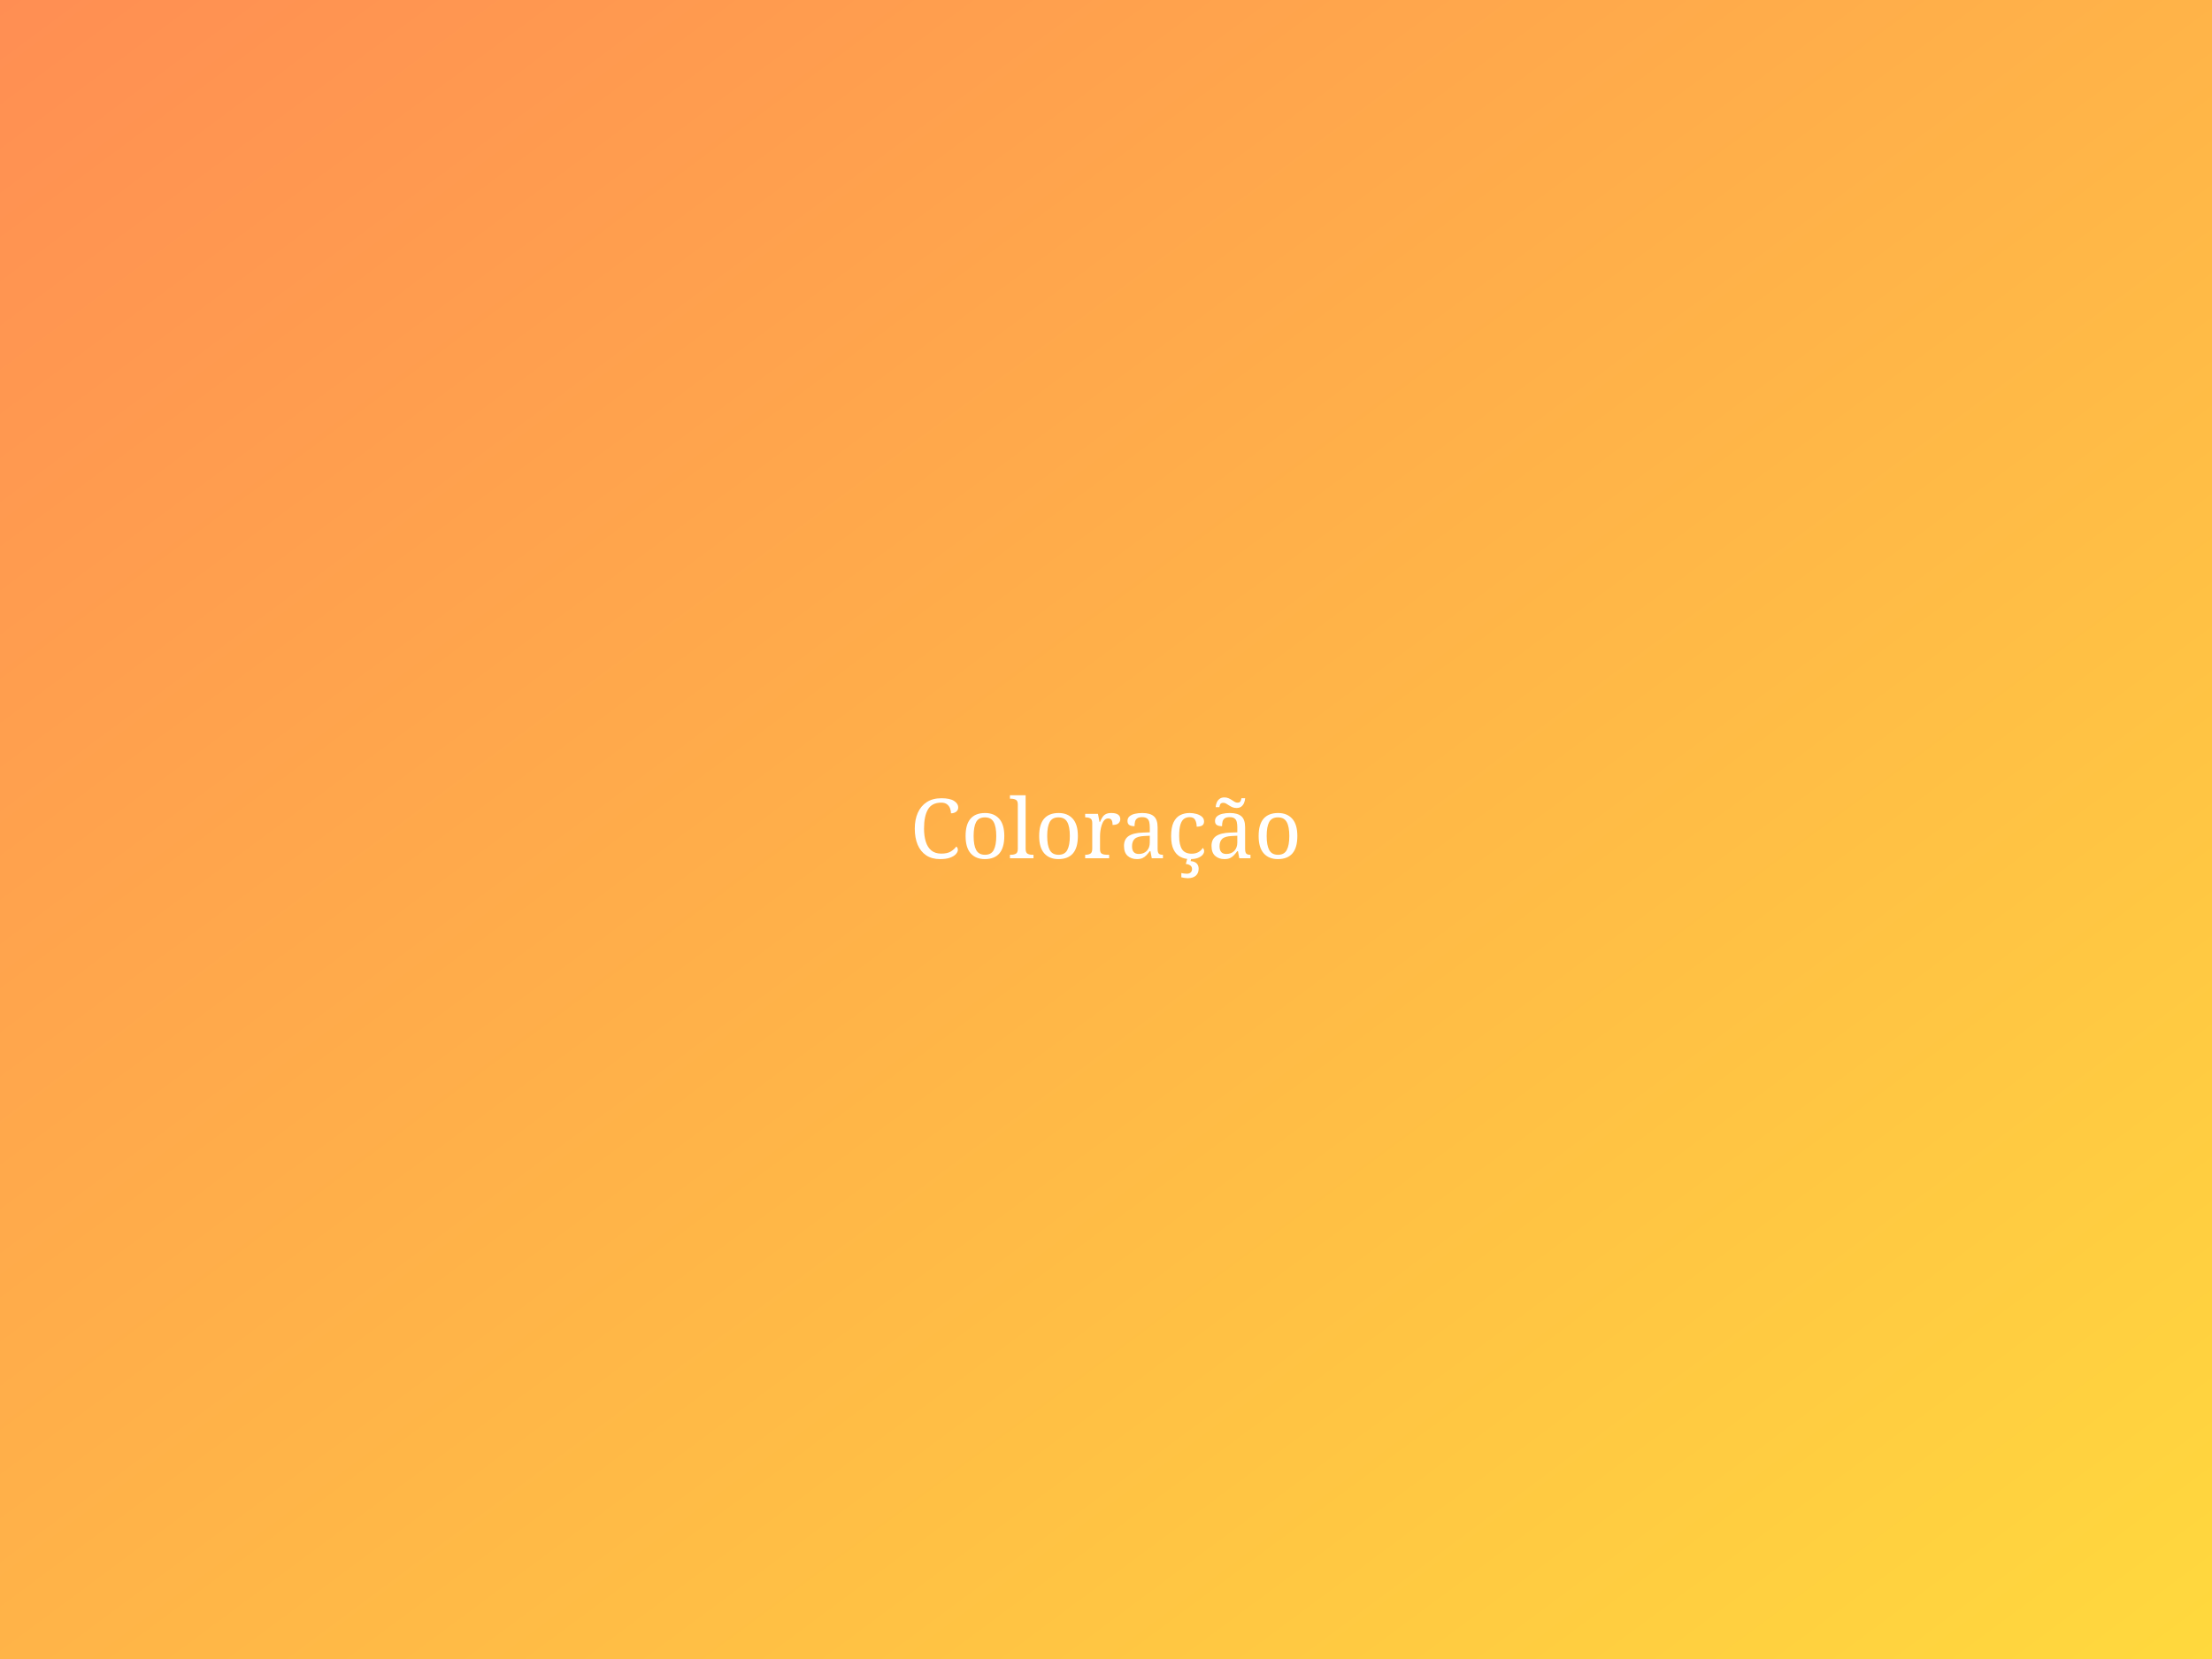
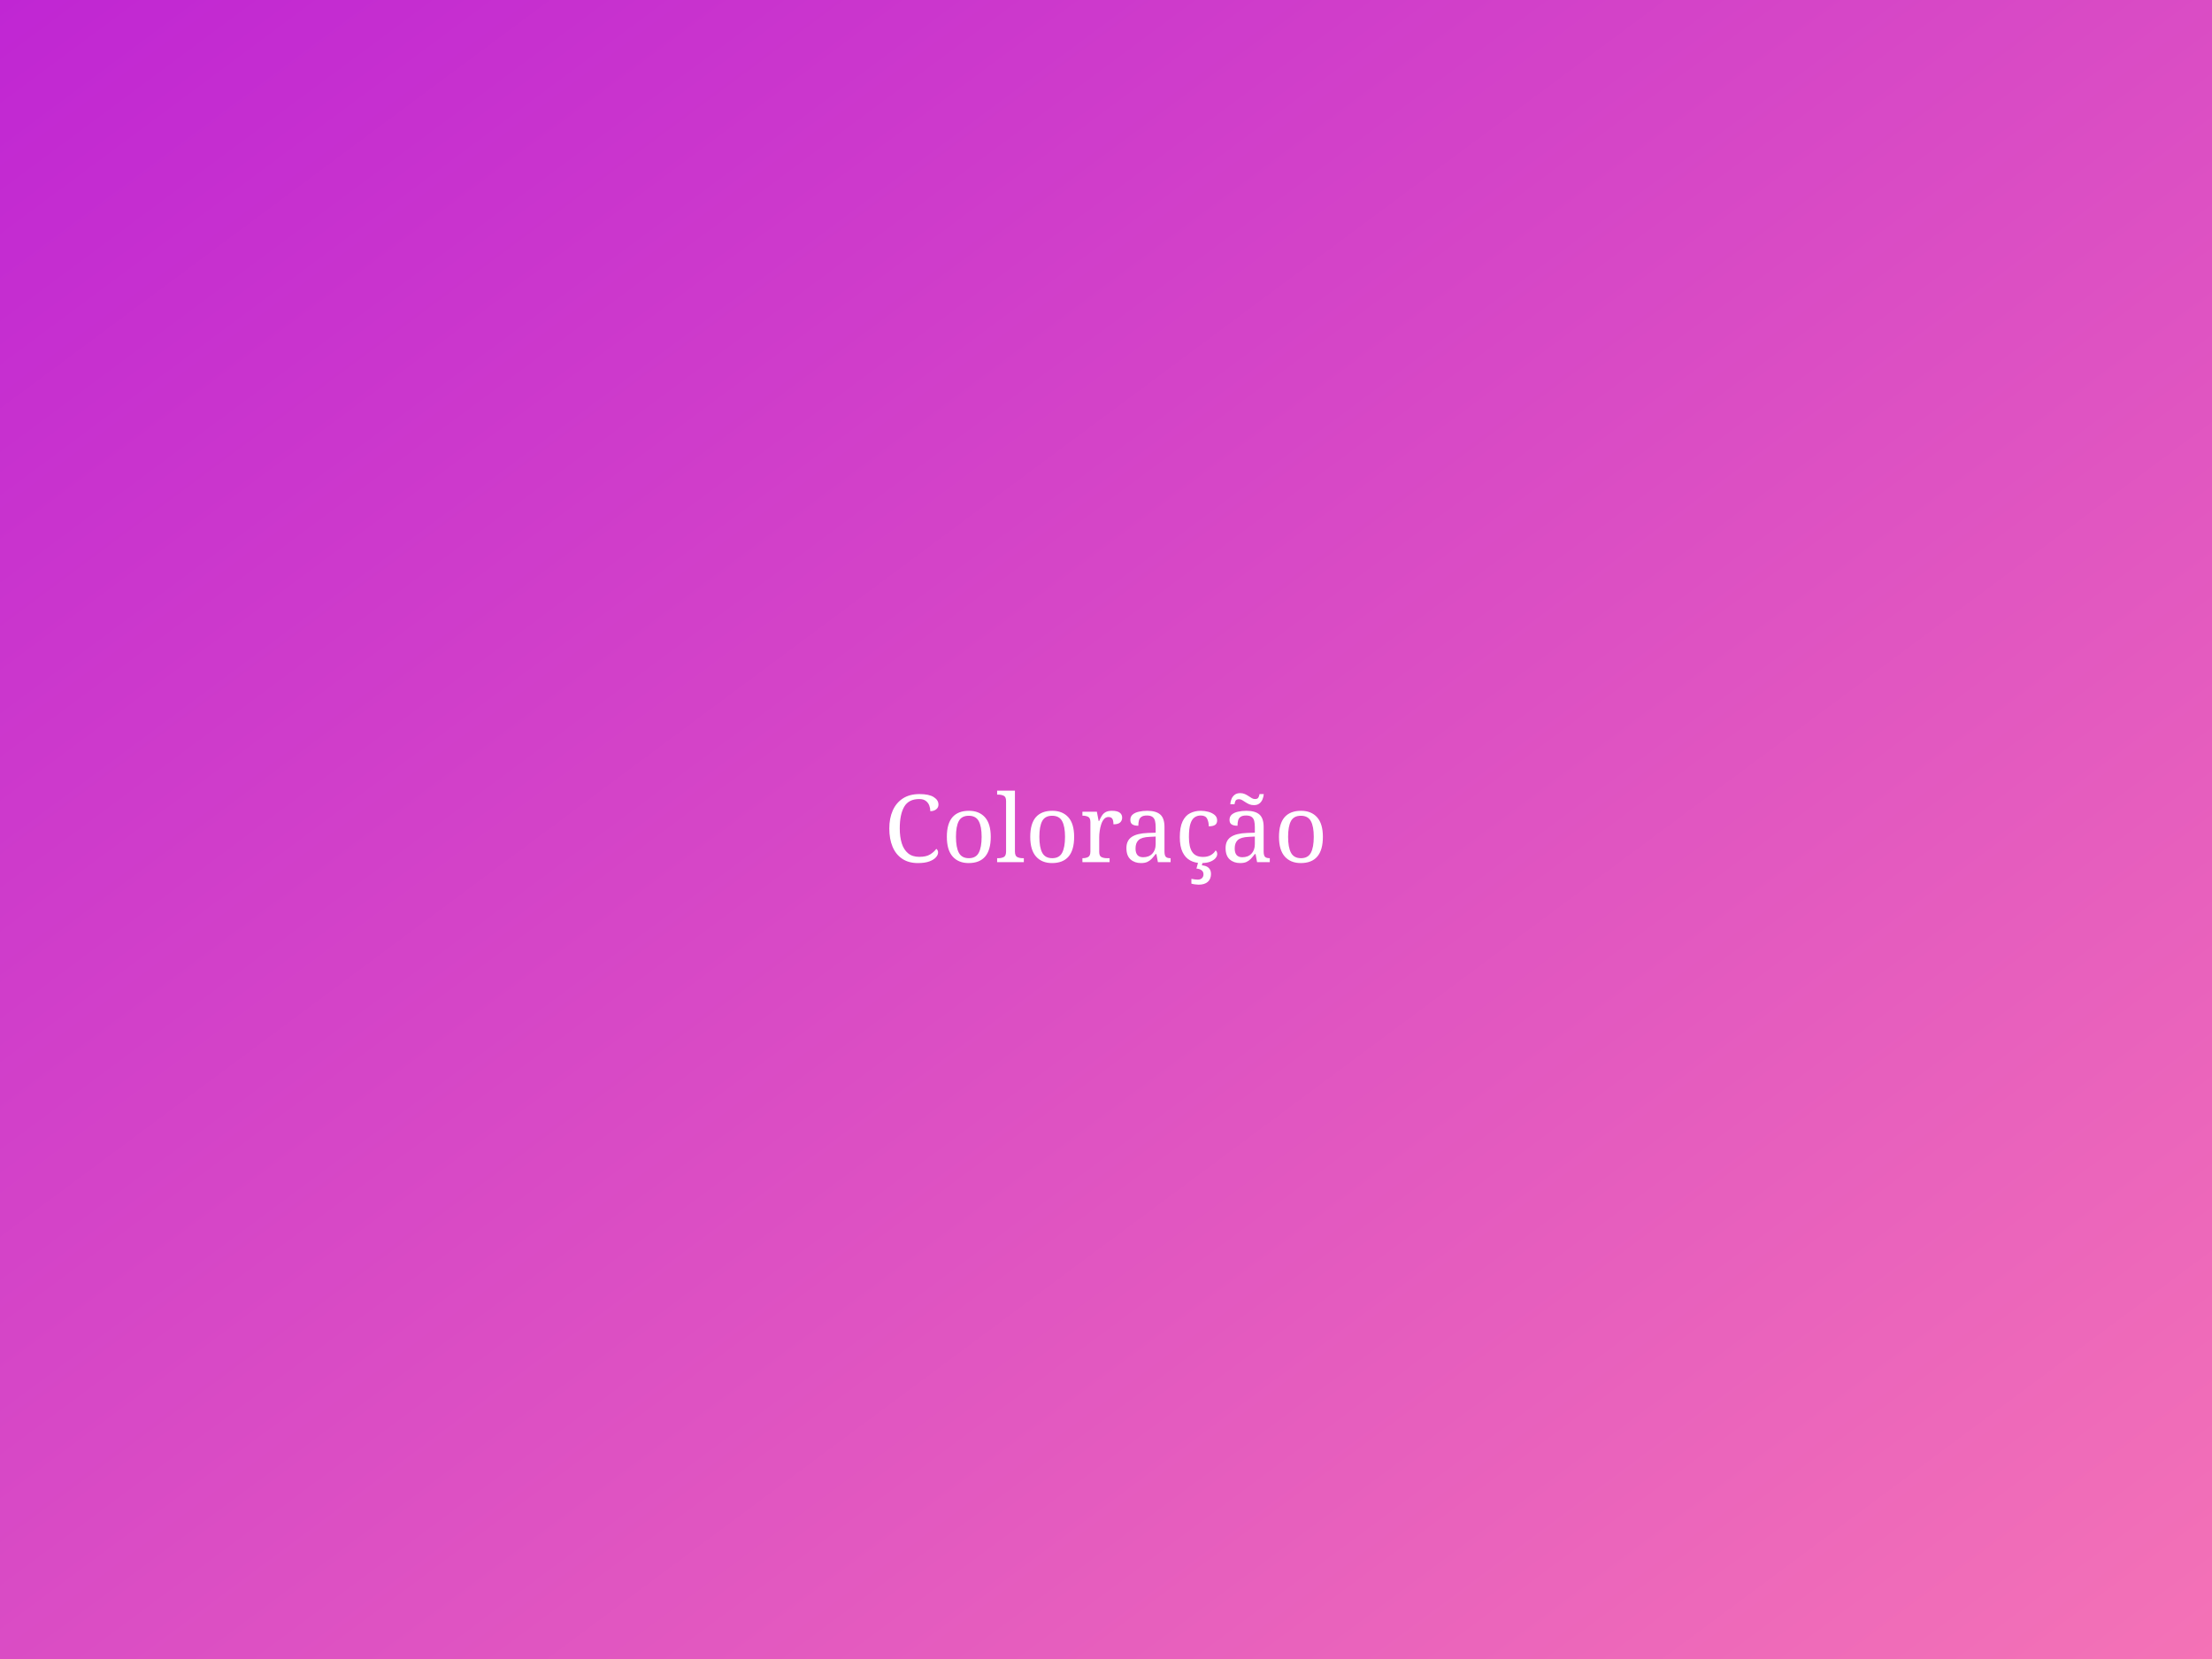
<svg xmlns="http://www.w3.org/2000/svg" width="800" height="600" viewBox="0 0 800 600">
  <defs>
-     <linearGradient id="grad1" x1="0%" y1="0%" x2="100%" y2="100%">
-       <stop offset="0%" style="stop-color:#FF8E53;stop-opacity:1" />
-       <stop offset="100%" style="stop-color:#FFD93D;stop-opacity:1" />
+     <linearGradient id="g" x1="0%" y1="0%" x2="100%" y2="100%">
+       <stop offset="0%" stop-color="#c026d3" />
+       <stop offset="100%" stop-color="#f472b6" />
    </linearGradient>
  </defs>
-   <rect width="800" height="600" fill="url(#grad1)" />
-   <text x="400" y="300" font-family="Georgia, serif" font-size="30" fill="white" text-anchor="middle" dominant-baseline="middle">
-     Coloração
-   </text>
+   <rect width="800" height="600" fill="url(#g)" />
+   <text x="400" y="300" font-family="Georgia, serif" font-size="34" fill="white" text-anchor="middle" dominant-baseline="middle">Coloração</text>
</svg>
